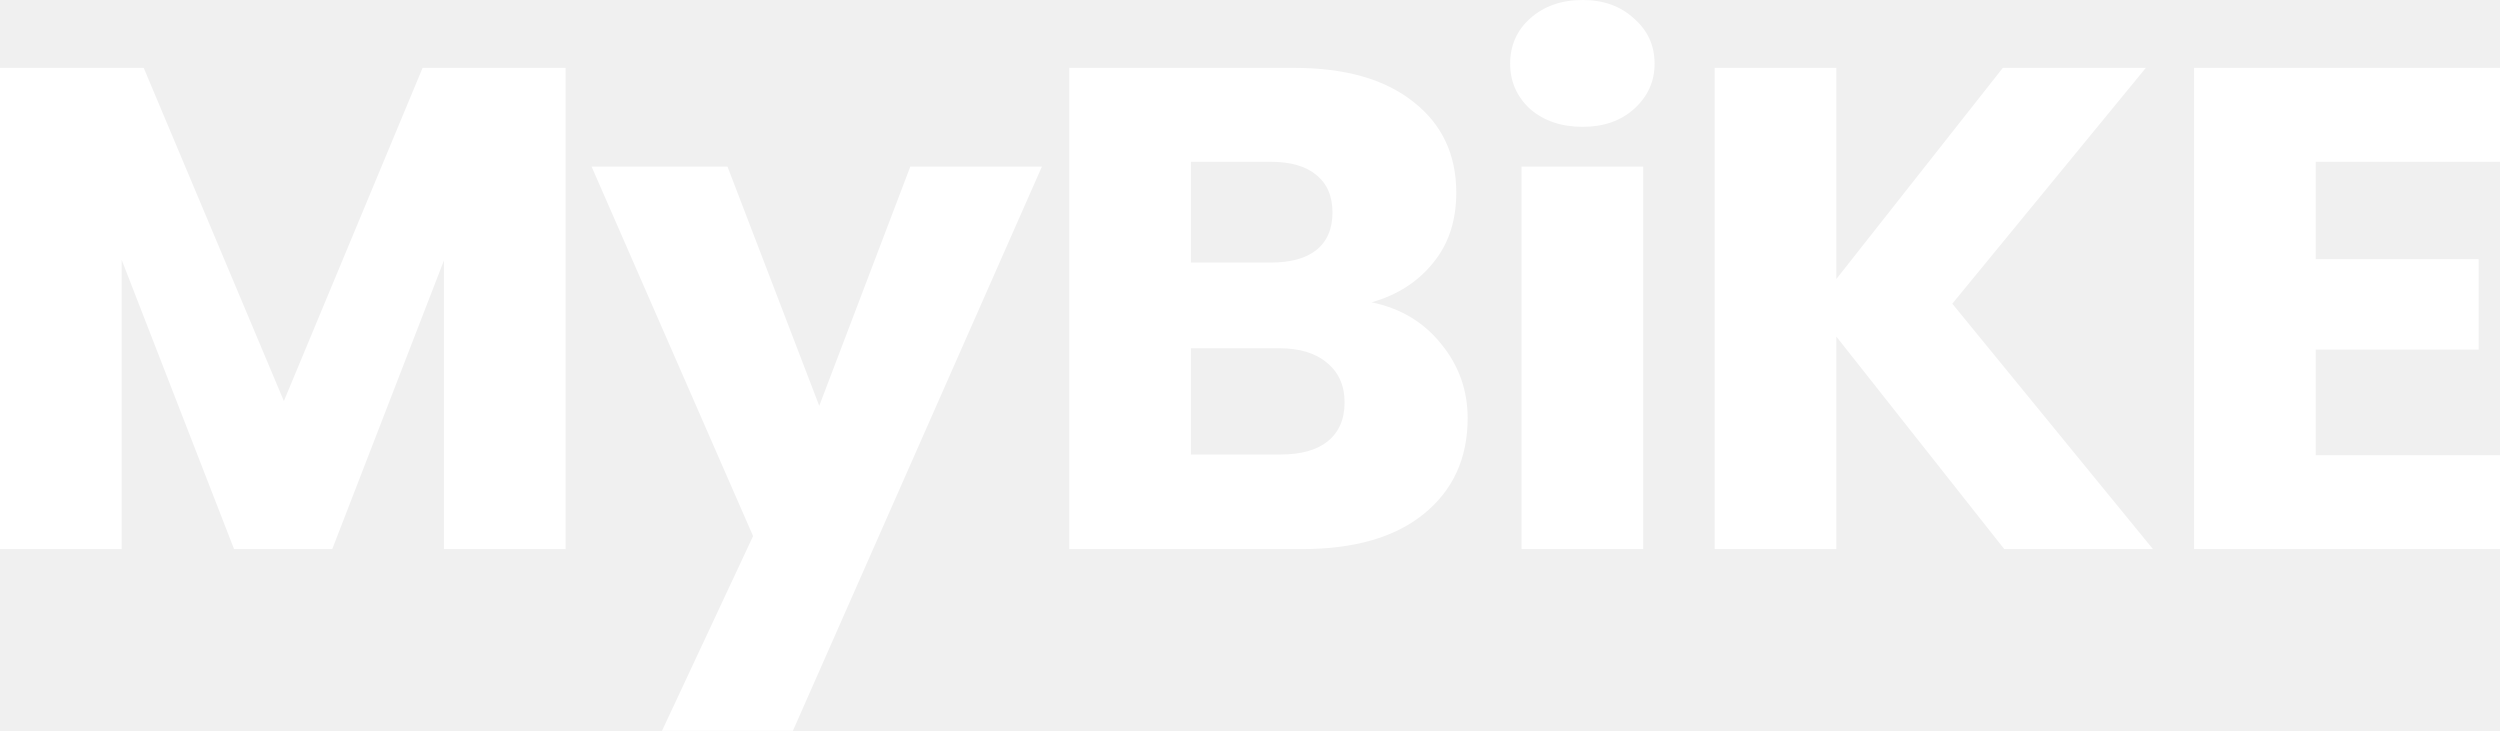
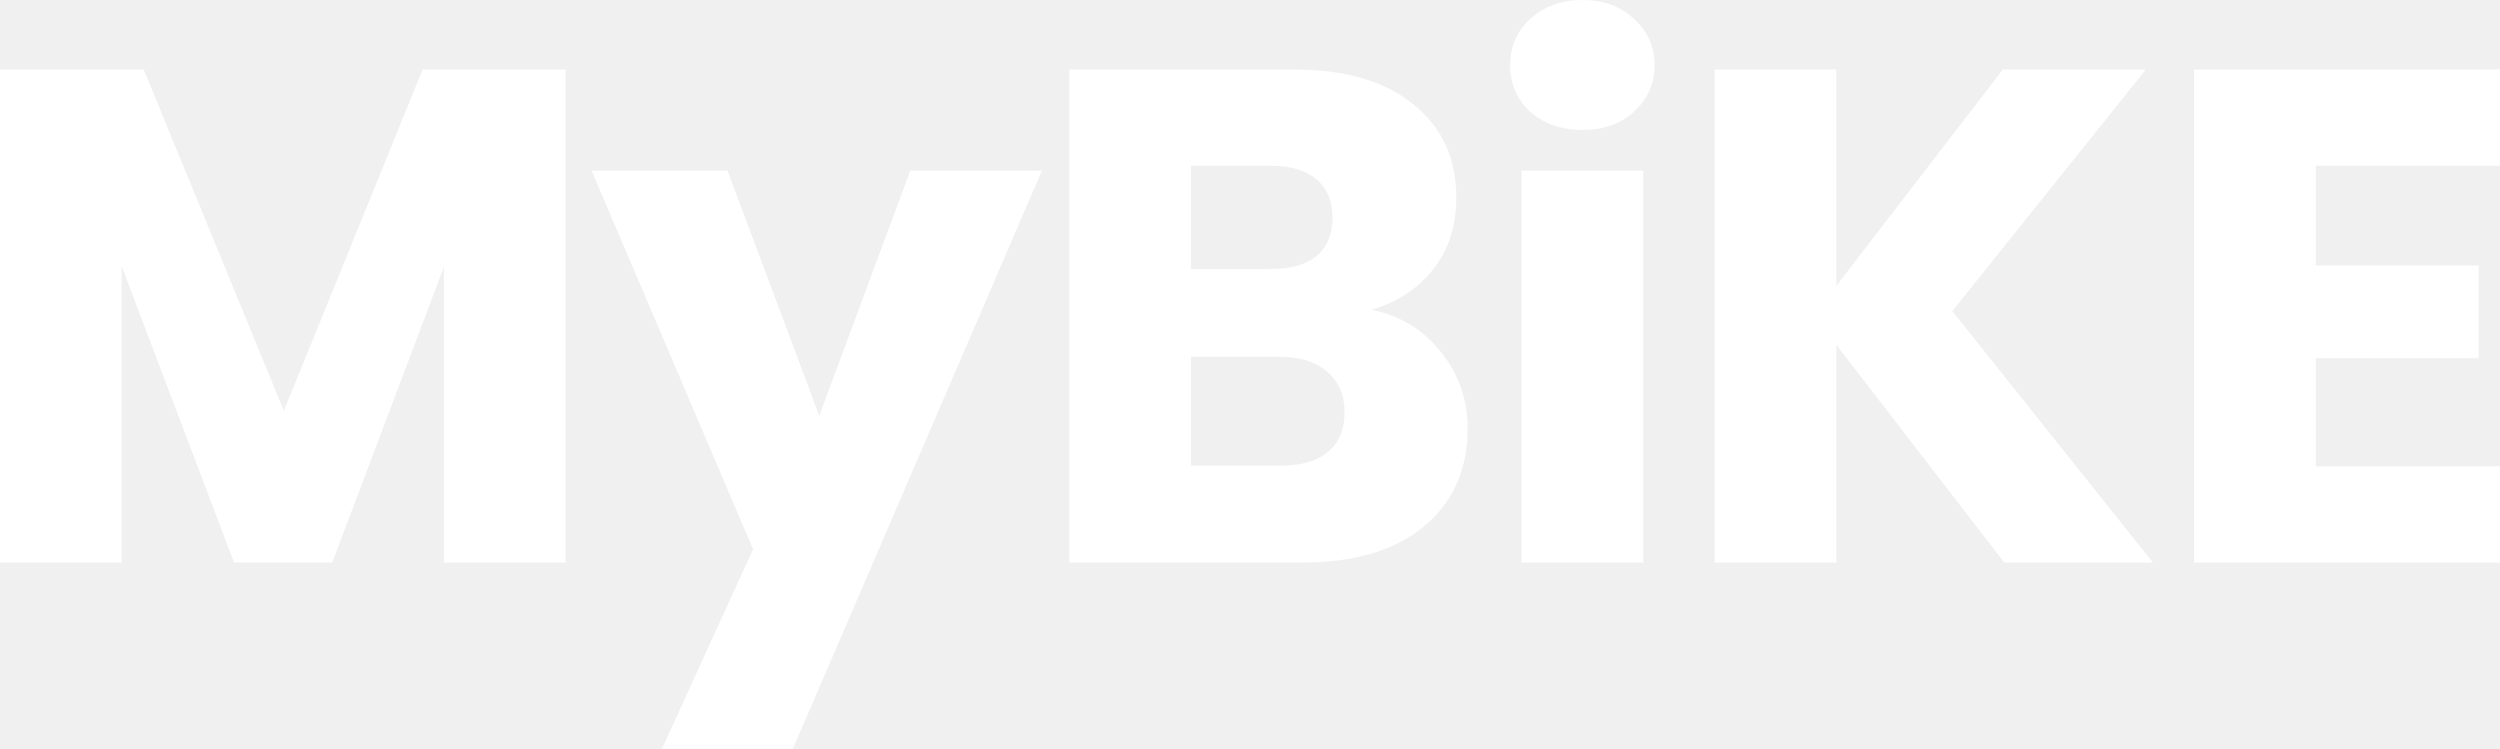
- <svg xmlns="http://www.w3.org/2000/svg" width="130" height="38" viewBox="0 0 130 38" fill="none">
-   <path d="M29.411 3.529V28.553H23.085V13.546L17.277 28.553H12.171L6.326 13.51V28.553H0V3.529H7.473L14.761 20.854L21.975 3.529H29.411Z" fill="white" />
-   <path d="M54.18 8.662L41.232 38H34.425L39.16 27.876L30.762 8.662H37.829L42.601 21.103L47.336 8.662H54.18Z" fill="white" />
-   <path d="M71.324 15.72C72.828 16.029 74.037 16.754 74.949 17.895C75.862 19.012 76.318 20.295 76.318 21.745C76.318 23.836 75.554 25.5 74.025 26.735C72.52 27.948 70.411 28.553 67.698 28.553H55.601V3.529H67.291C69.93 3.529 71.99 4.111 73.47 5.276C74.974 6.44 75.726 8.021 75.726 10.017C75.726 11.49 75.319 12.714 74.505 13.689C73.716 14.663 72.656 15.34 71.324 15.72ZM61.927 13.653H66.07C67.106 13.653 67.896 13.439 68.438 13.011C69.005 12.56 69.289 11.906 69.289 11.051C69.289 10.195 69.005 9.542 68.438 9.09C67.896 8.639 67.106 8.413 66.07 8.413H61.927V13.653ZM66.588 23.634C67.649 23.634 68.463 23.408 69.03 22.957C69.622 22.482 69.918 21.804 69.918 20.925C69.918 20.046 69.61 19.357 68.993 18.857C68.401 18.358 67.575 18.109 66.514 18.109H61.927V23.634H66.588Z" fill="white" />
-   <path d="M82.302 6.595C81.192 6.595 80.279 6.286 79.564 5.668C78.874 5.026 78.528 4.242 78.528 3.315C78.528 2.365 78.874 1.58 79.564 0.962C80.279 0.321 81.192 0 82.302 0C83.387 0 84.275 0.321 84.966 0.962C85.681 1.58 86.038 2.365 86.038 3.315C86.038 4.242 85.681 5.026 84.966 5.668C84.275 6.286 83.387 6.595 82.302 6.595ZM85.446 8.662V28.553H79.12V8.662H85.446Z" fill="white" />
-   <path d="M104.221 28.553L95.49 17.503V28.553H89.164V3.529H95.49V14.508L104.147 3.529H111.583L101.52 15.792L111.953 28.553H104.221Z" fill="white" />
-   <path d="M120.418 8.413V13.475H128.89V18.18H120.418V23.67H130V28.553H114.092V3.529H130V8.413H120.418Z" fill="white" />
+ <svg xmlns="http://www.w3.org/2000/svg" width="187" height="56" viewBox="0 0 187 56" fill="none">
+   <path d="M42.307 5.201V42.079H33.207V19.962L24.852 42.079H17.508L9.1 19.91V42.079H0V5.201H10.75L21.233 30.732L31.61 5.201H42.307Z" fill="white" />
+   <path d="M77.936 12.765L59.311 56H49.519L56.331 41.081L44.251 12.765H54.415L61.28 31.099L68.091 12.765H77.936Z" fill="white" />
+   <path d="M102.597 23.167C104.761 23.622 106.499 24.69 107.812 26.372C109.124 28.017 109.781 29.909 109.781 32.045C109.781 35.127 108.681 37.578 106.481 39.4C104.317 41.186 101.284 42.079 97.381 42.079H79.98V5.201H96.796C100.592 5.201 103.554 6.059 105.683 7.775C107.847 9.491 108.929 11.82 108.929 14.762C108.929 16.933 108.344 18.737 107.173 20.173C106.038 21.608 104.512 22.607 102.597 23.167ZM89.08 20.12H95.04C96.53 20.12 97.665 19.805 98.446 19.174C99.262 18.509 99.67 17.546 99.67 16.285C99.67 15.024 99.262 14.061 98.446 13.396C97.665 12.73 96.53 12.398 95.04 12.398H89.08V20.12ZM95.785 34.829C97.311 34.829 98.481 34.497 99.297 33.831C100.149 33.131 100.574 32.133 100.574 30.837C100.574 29.541 100.131 28.525 99.244 27.79C98.392 27.054 97.204 26.687 95.678 26.687H89.08V34.829H95.785Z" fill="white" />
+   <path d="M118.388 9.719C116.792 9.719 115.479 9.263 114.45 8.353C113.457 7.407 112.96 6.251 112.96 4.886C112.96 3.485 113.457 2.329 114.45 1.418C115.479 0.473 116.792 0 118.388 0C119.949 0 121.226 0.473 122.22 1.418C123.248 2.329 123.763 3.485 123.763 4.886C123.763 6.251 123.248 7.407 122.22 8.353C121.226 9.263 119.949 9.719 118.388 9.719ZM122.911 12.765V42.079H113.811V12.765H122.911Z" fill="white" />
+   <path d="M149.918 42.079L137.359 25.794V42.079H128.259V5.201H137.359V21.381L149.811 5.201H160.508L146.033 23.272L161.04 42.079H149.918Z" fill="white" />
+   <path d="M173.217 12.398V19.857H185.404V26.792H173.217V34.882H187V42.079H164.117V5.201H187V12.398H173.217Z" fill="white" />
</svg>
